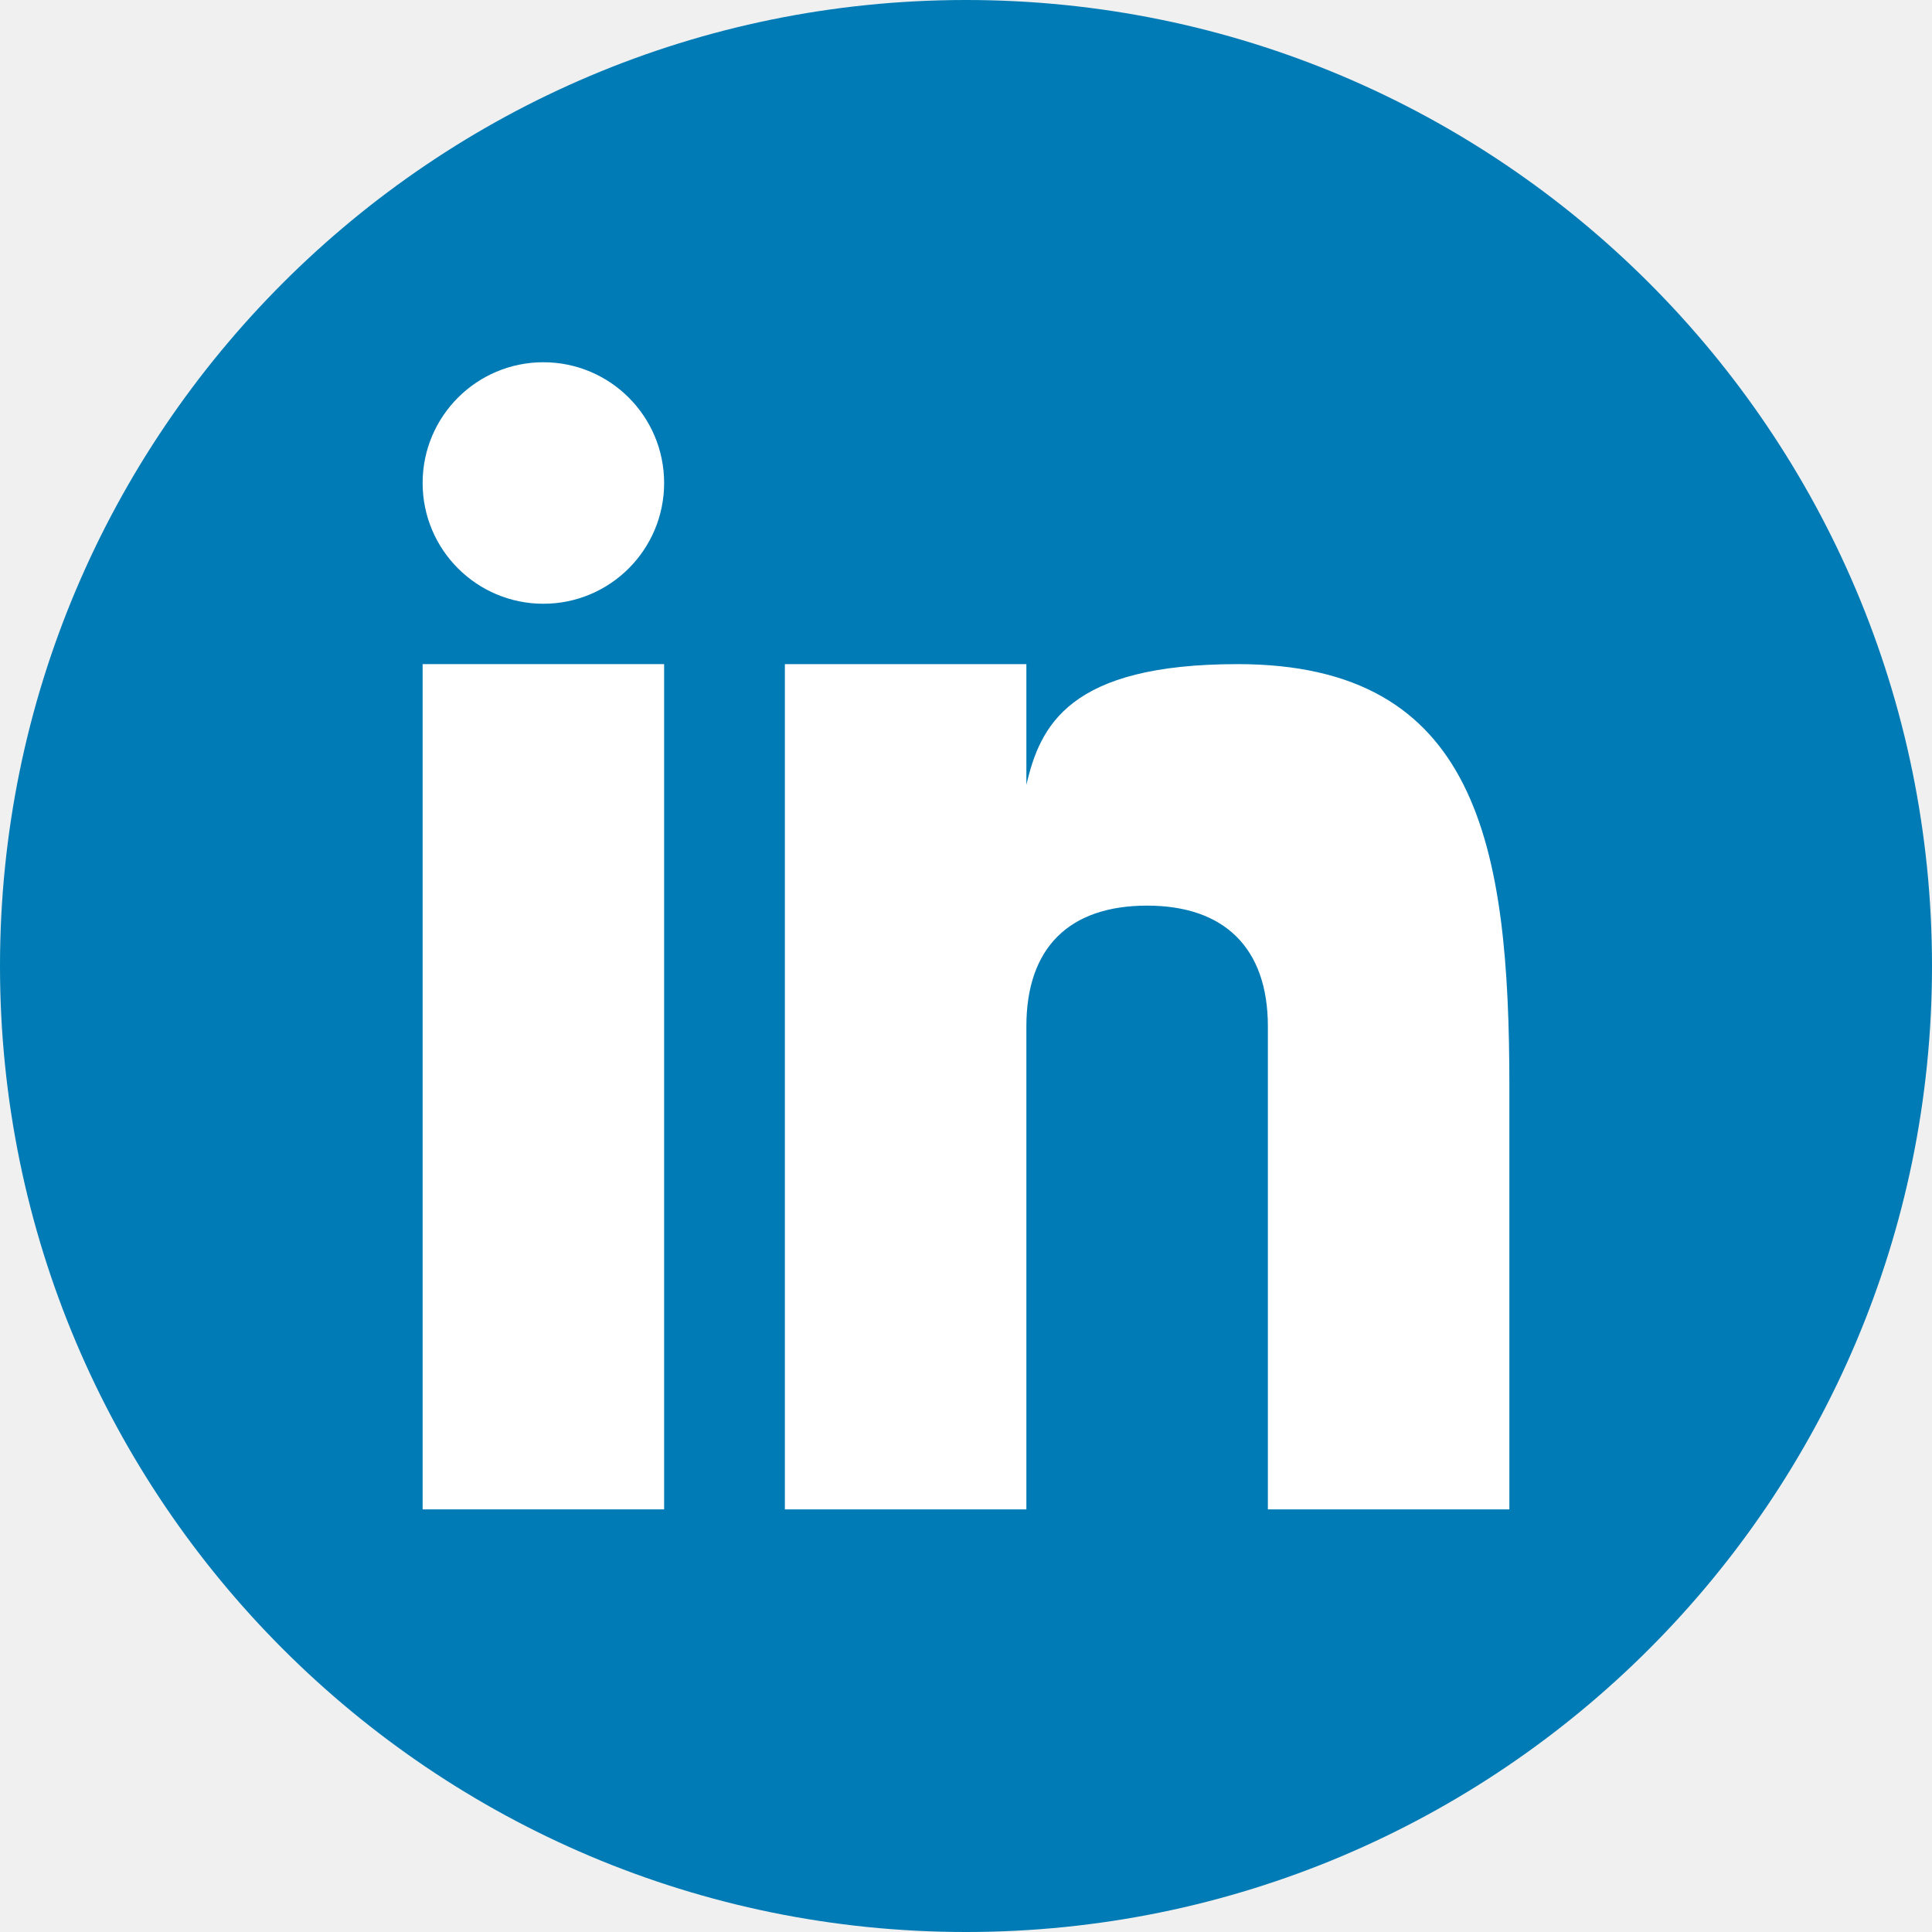
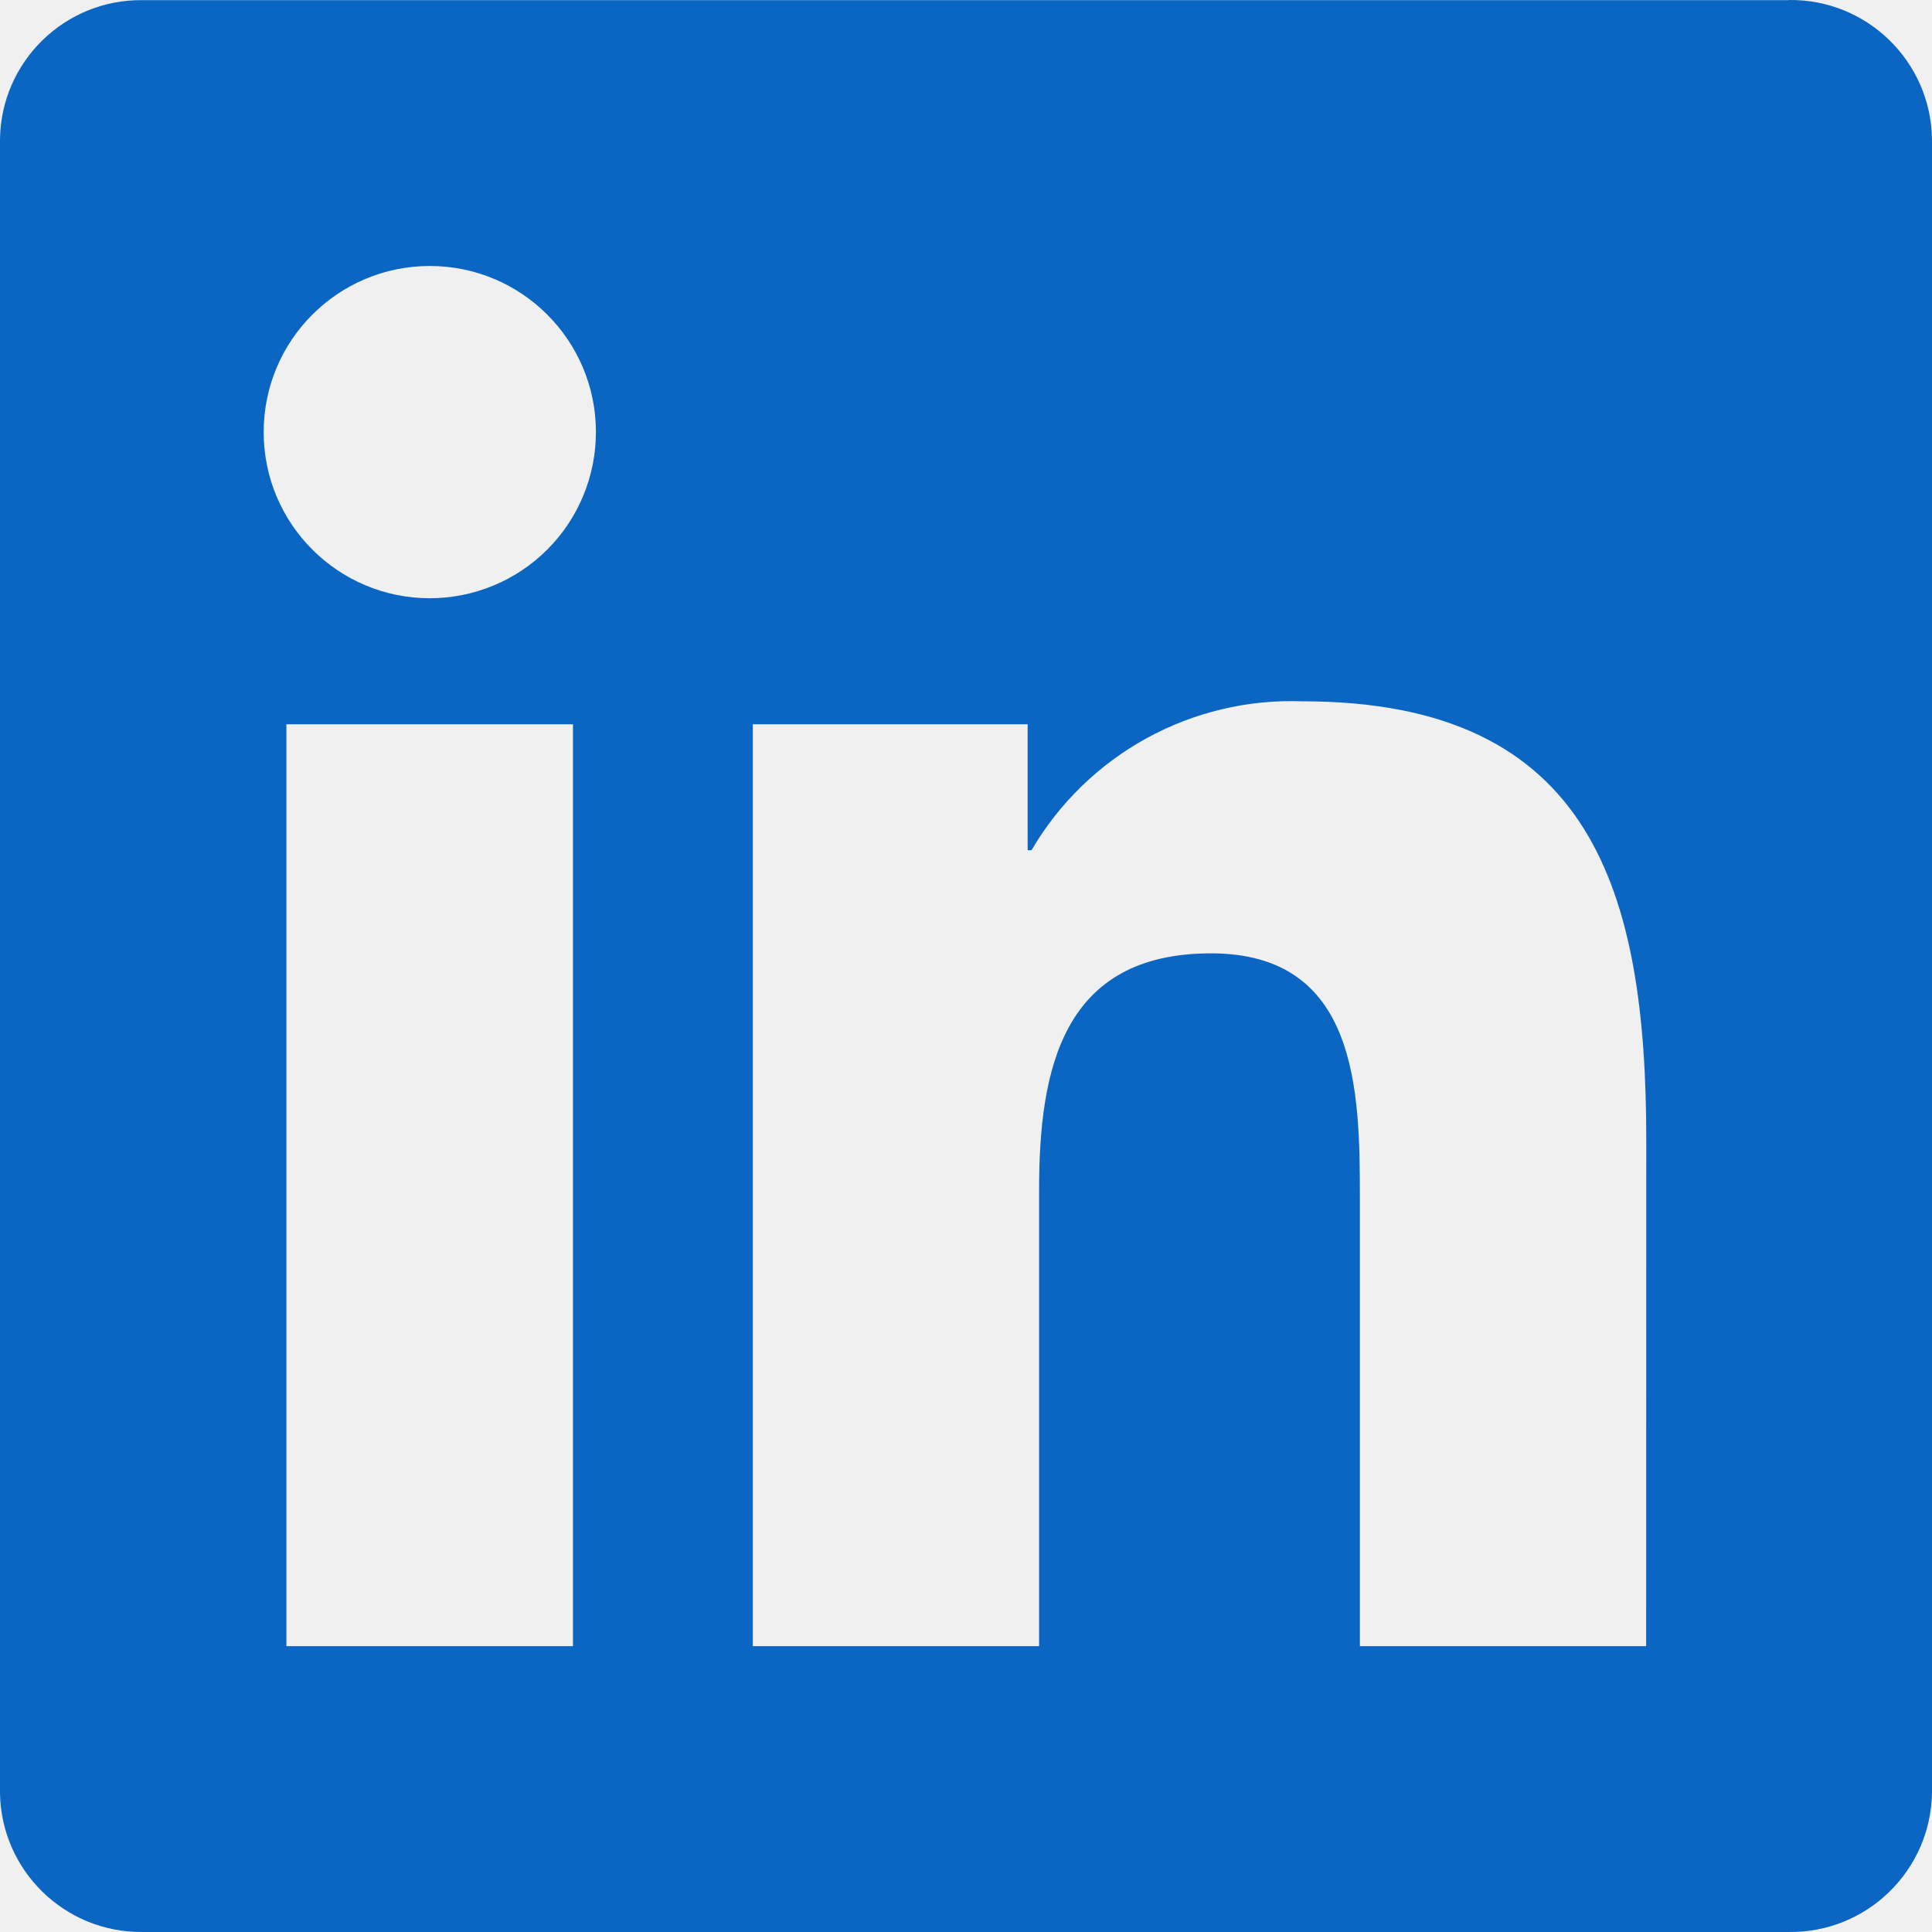
- <svg xmlns="http://www.w3.org/2000/svg" enable-background="new 0 0 32 32" height="32px" id="Layer_1" version="1.0" viewBox="0 0 32 32" width="32px" xml:space="preserve">
-   <g>
-     <circle clip-rule="evenodd" cx="16" cy="16" fill="#007BB5" fill-rule="evenodd" r="16" />
+ <svg xmlns="http://www.w3.org/2000/svg" width="800px" height="800px" viewBox="0 0 256 256" version="1.1" preserveAspectRatio="xMidYMid" fill="#000000">
+   <g id="SVGRepo_bgCarrier" stroke-width="0" />
+   <g id="SVGRepo_tracerCarrier" stroke-linecap="round" stroke-linejoin="round" />
+   <g id="SVGRepo_iconCarrier">
    <g>
-       <rect fill="#FFFFFF" height="14" width="4" x="7" y="11" />
-       <path d="M20.499,11c-2.791,0-3.271,1.018-3.499,2v-2h-4v14h4v-8c0-1.297,0.703-2,2-2c1.266,0,2,0.688,2,2v8h4v-7    C25,14,24.479,11,20.499,11z" fill="#FFFFFF" />
-       <circle cx="9" cy="8" fill="#FFFFFF" r="2" />
+       <path d="M218.123,218.127 L180.192,218.127 L180.192,158.724 C180.192,144.559 179.939,126.324 160.464,126.324 C140.708,126.324 137.685,141.758 137.685,157.693 L137.685,218.123 L99.754,218.123 L99.754,95.967 L136.168,95.967 L136.168,112.661 L136.678,112.661 C144.103,99.965 157.909,92.382 172.606,92.928 C211.051,92.928 218.139,118.216 218.139,151.114 L218.123,218.127 Z M56.955,79.269 C44.798,79.271 34.941,69.417 34.939,57.26 C34.937,45.103 44.79,35.246 56.947,35.244 C69.104,35.241 78.961,45.095 78.963,57.252 C78.964,63.09 76.646,68.69 72.519,72.818 C68.391,76.947 62.793,79.267 56.955,79.269 M75.921,218.127 L37.95,218.127 L37.95,95.967 L75.921,95.967 L75.921,218.127 Z M237.033,0.018 L18.89,0.018 C8.58,-0.098 0.125,8.161 -0.001,18.471 L-0.001,237.524 C0.121,247.839 8.575,256.106 18.89,255.998 L237.033,255.998 C247.369,256.126 255.856,247.859 255.999,237.524 L255.999,18.455 C255.852,8.124 247.364,-0.134 237.033,0.001" fill="#0A66C2"> </path>
    </g>
  </g>
-   <g />
-   <g />
-   <g />
-   <g />
-   <g />
-   <g />
</svg>
